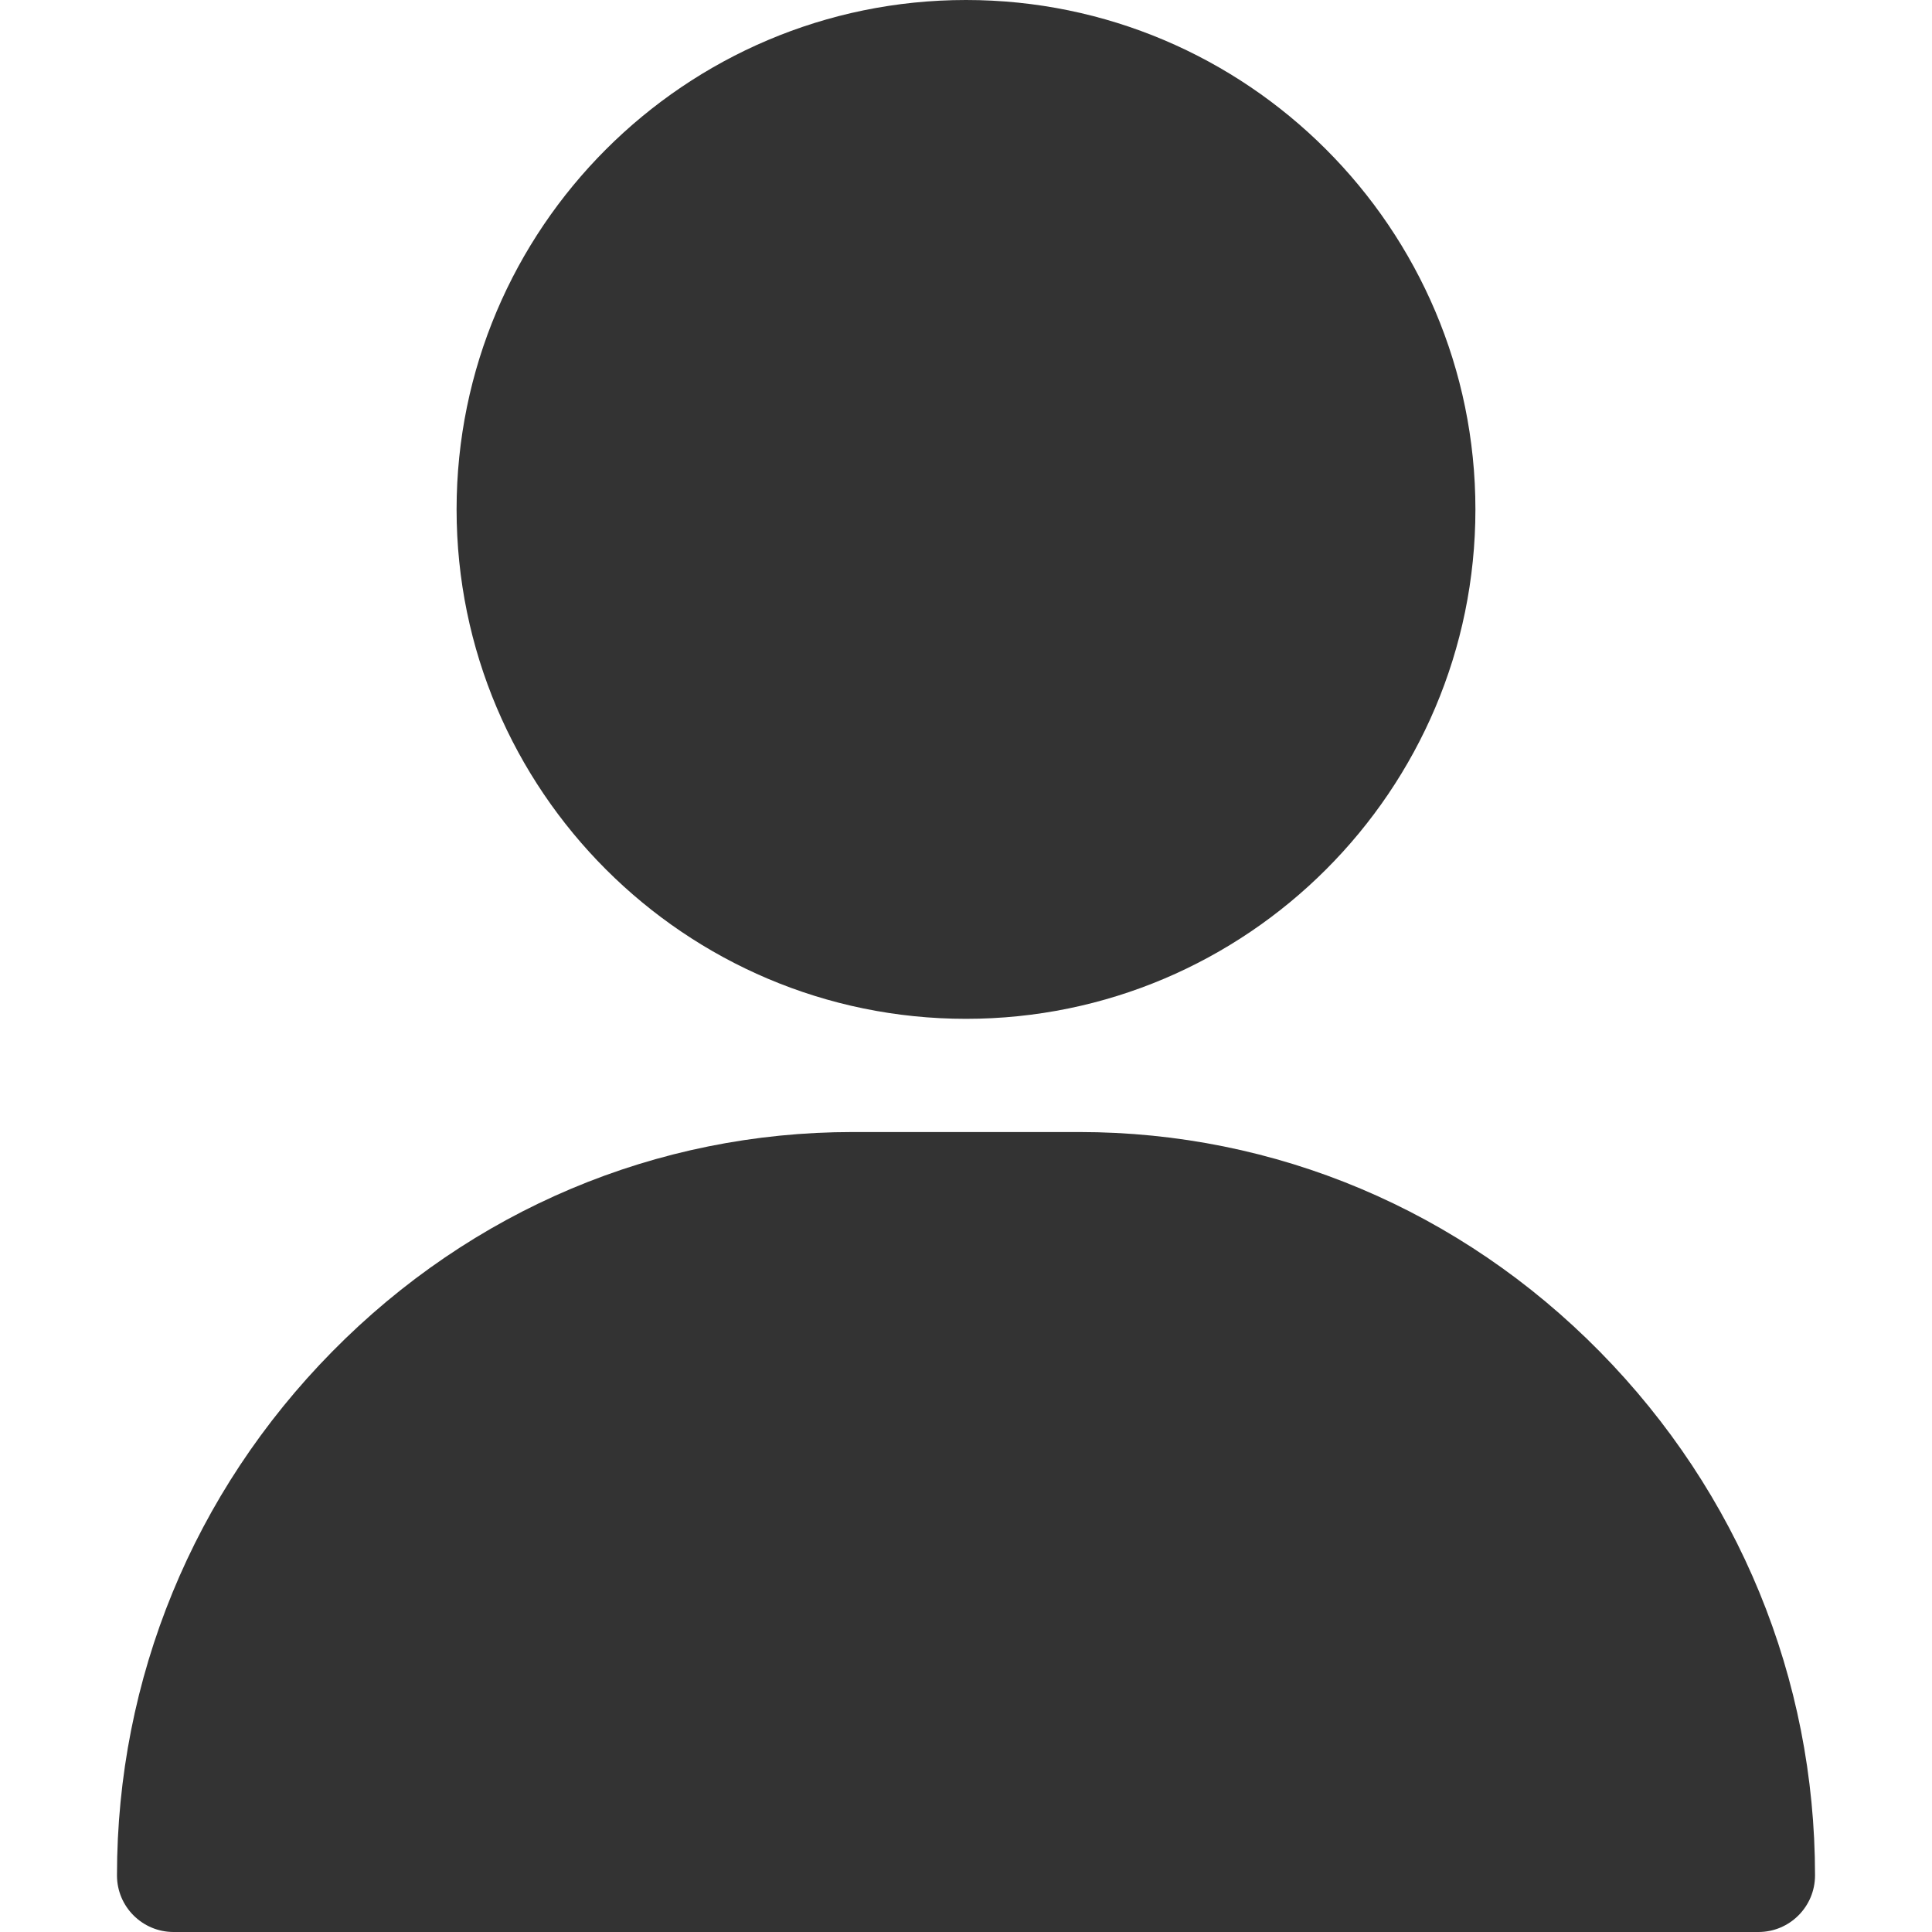
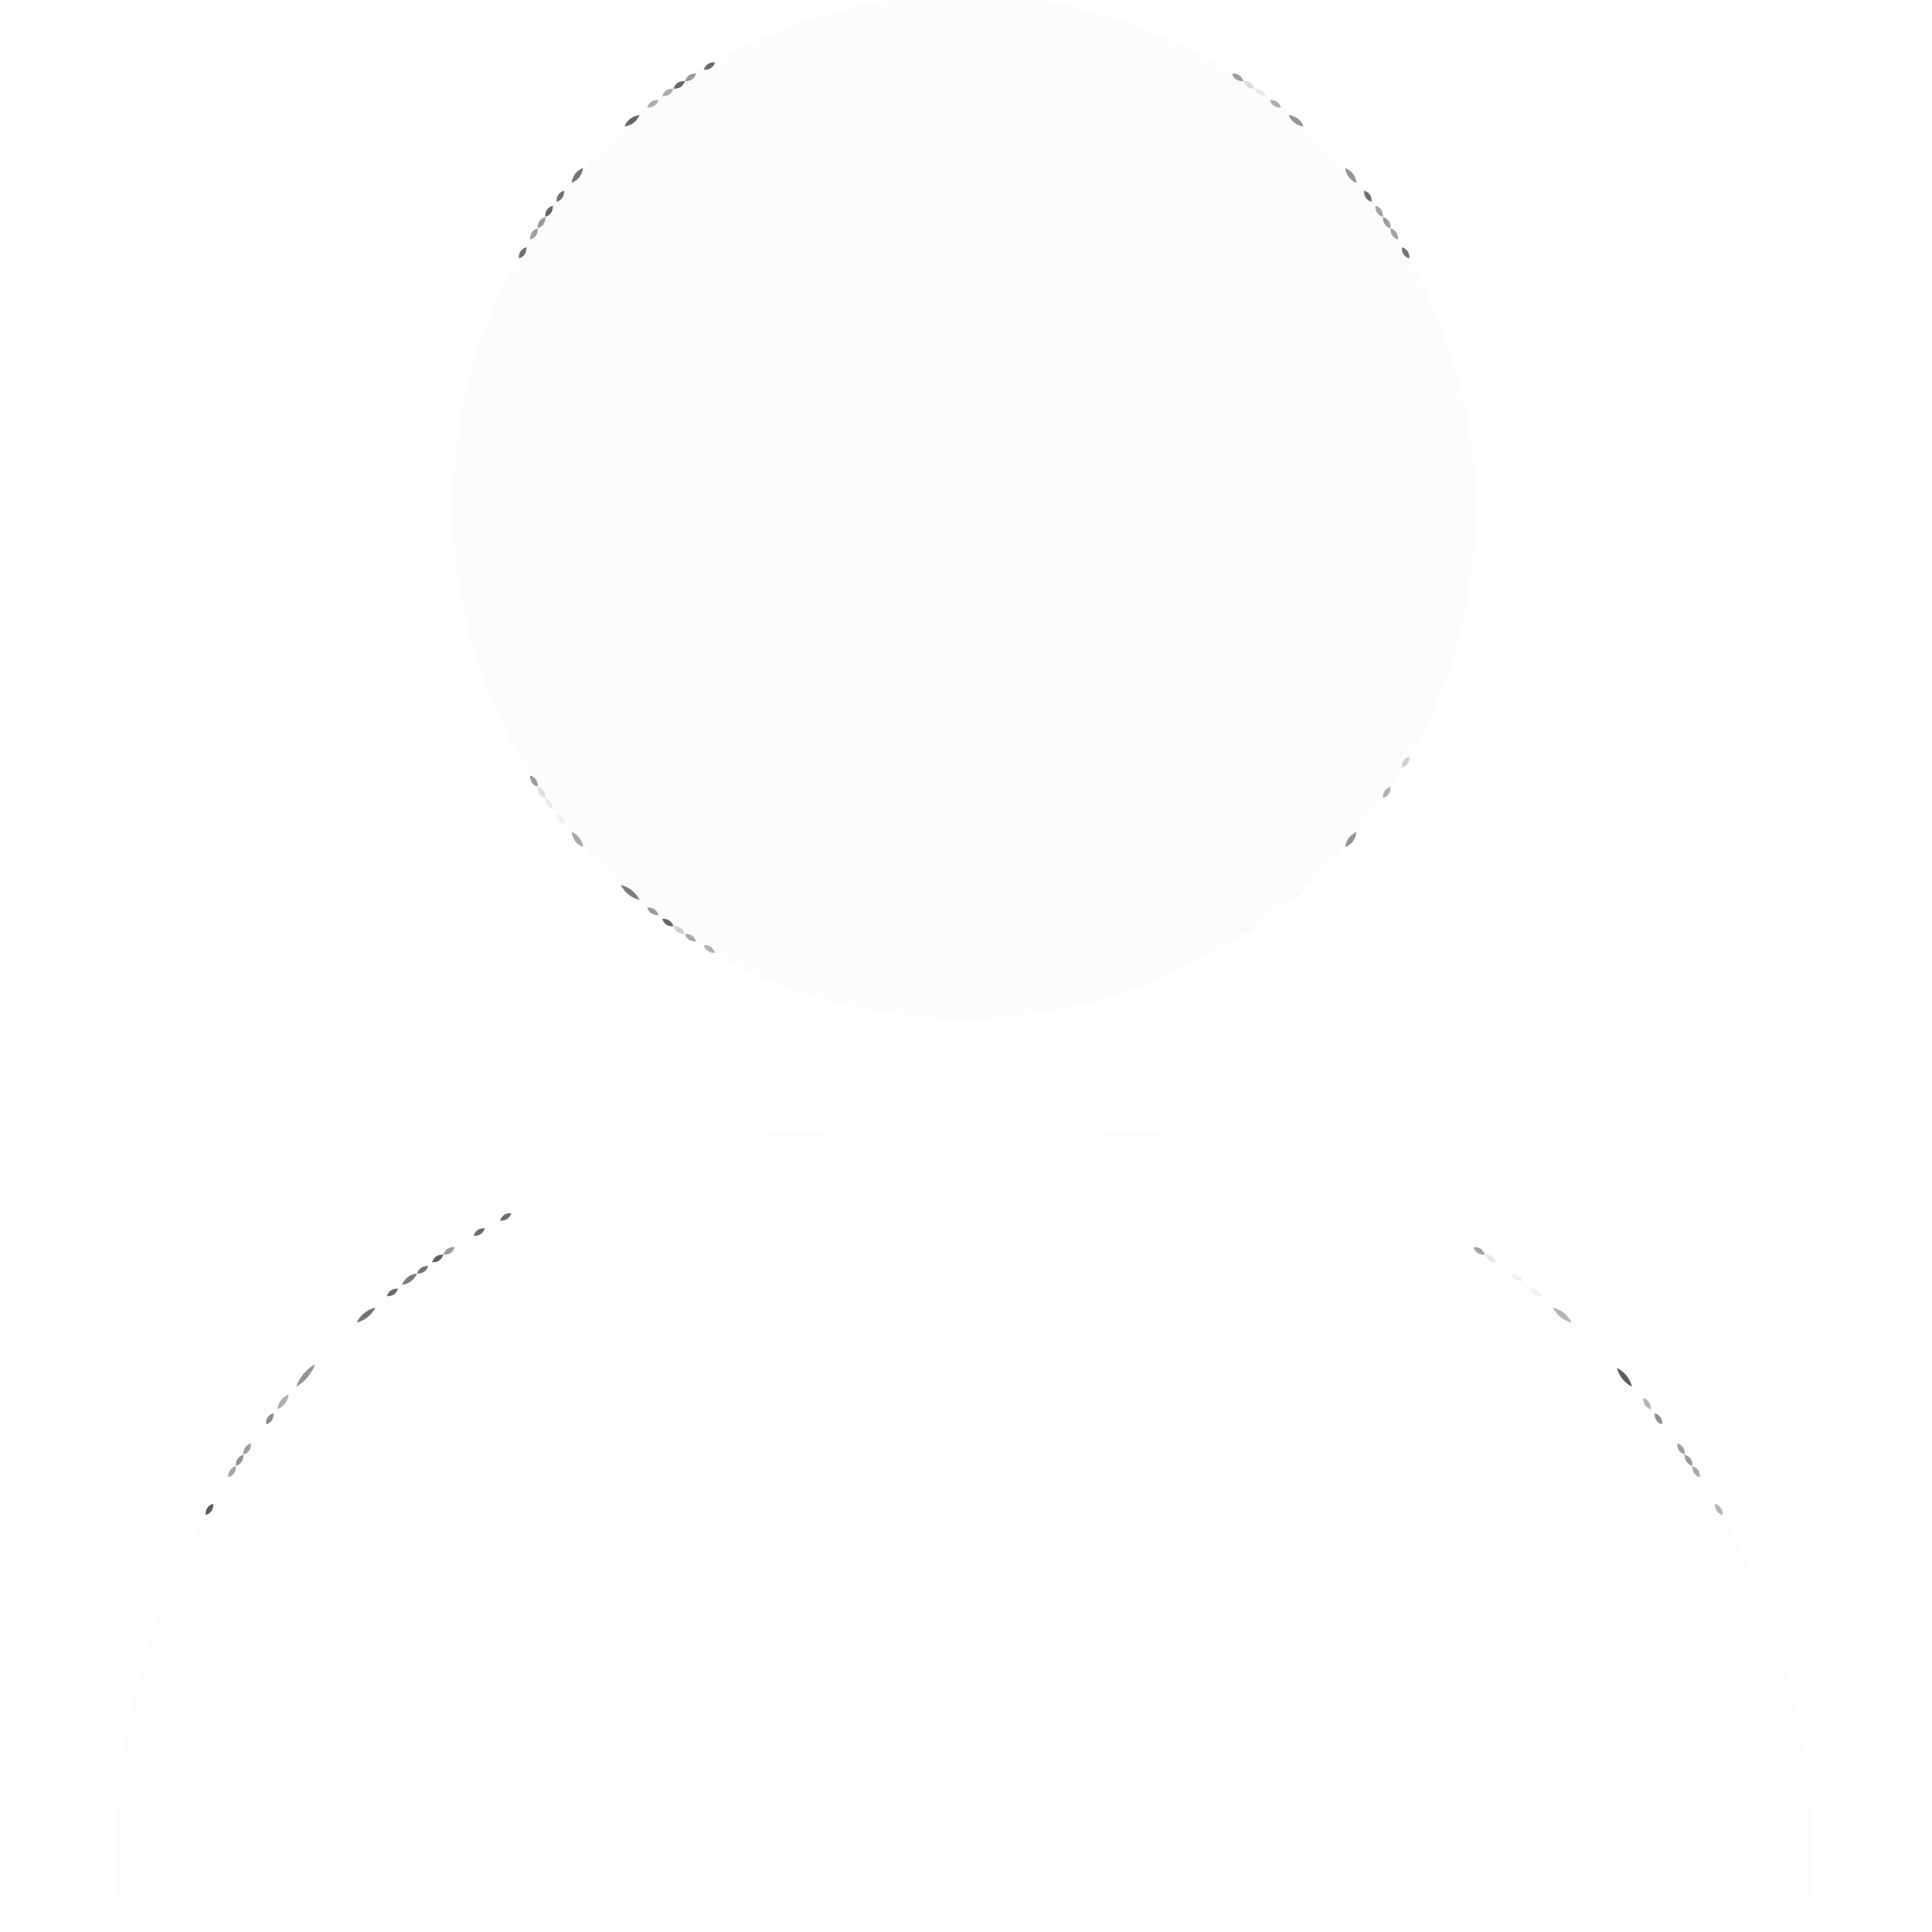
- <svg xmlns="http://www.w3.org/2000/svg" fill="#333" version="1.1" id="Layer_1" x="0px" y="0px" viewBox="0 0 512 512" style="enable-background:new 0 0 512 512;" xml:space="preserve">
-   <g>
-     <g>
-       <path d="M256,0c-74.439,0-135,60.561-135,135s60.561,135,135,135s135-60.561,135-135S330.439,0,256,0z" />
-     </g>
-   </g>
-   <g>
-     <g>
-       <path d="M423.966,358.195C387.006,320.667,338.009,300,286,300h-60c-52.008,0-101.006,20.667-137.966,58.195    C51.255,395.539,31,444.833,31,497c0,8.284,6.716,15,15,15h420c8.284,0,15-6.716,15-15    C481,444.833,460.745,395.539,423.966,358.195z" />
-     </g>
-   </g>
-   <g>
- </g>
-   <g>
- </g>
-   <g>
- </g>
-   <g>
- </g>
-   <g>
- </g>
-   <g>
- </g>
-   <g>
- </g>
-   <g>
- </g>
-   <g>
- </g>
-   <g>
- </g>
-   <g>
- </g>
-   <g>
- </g>
-   <g>
- </g>
-   <g>
- </g>
-   <g>
- </g>
+ <svg xmlns="http://www.w3.org/2000/svg" version="1.1" width="512px" height="512px" style="shape-rendering:geometricPrecision; text-rendering:geometricPrecision; image-rendering:optimizeQuality; fill-rule:evenodd; clip-rule:evenodd">
+   <g>
+     <path style="opacity:1" fill="#fcfcfc" d="M 239.5,-0.5 C 250.167,-0.5 260.833,-0.5 271.5,-0.5C 289.225,1.964 305.892,7.631 321.5,16.5C 321.973,17.906 322.973,18.573 324.5,18.5C 325.492,18.328 326.158,18.662 326.5,19.5C 326.973,20.906 327.973,21.573 329.5,21.5C 329.973,22.906 330.973,23.573 332.5,23.5C 332.973,24.906 333.973,25.573 335.5,25.5C 336.167,25.5 336.5,25.833 336.5,26.5C 336.973,27.906 337.973,28.573 339.5,28.5C 340.5,28.833 341.167,29.5 341.5,30.5C 342.262,32.262 343.596,33.262 345.5,33.5C 349.5,36.833 353.167,40.5 356.5,44.5C 356.738,46.404 357.738,47.738 359.5,48.5C 360.5,48.833 361.167,49.5 361.5,50.5C 361.427,52.027 362.094,53.027 363.5,53.5C 364.167,53.5 364.5,53.833 364.5,54.5C 364.427,56.027 365.094,57.027 366.5,57.5C 366.427,59.027 367.094,60.027 368.5,60.5C 368.427,62.027 369.094,63.027 370.5,63.5C 371.338,63.842 371.672,64.508 371.5,65.5C 371.427,67.027 372.094,68.027 373.5,68.5C 391.352,101.013 395.519,135.347 386,171.5C 383.074,181.803 378.907,191.469 373.5,200.5C 372.094,200.973 371.427,201.973 371.5,203.5C 371.672,204.492 371.338,205.158 370.5,205.5C 369.094,205.973 368.427,206.973 368.5,208.5C 367.094,208.973 366.427,209.973 366.5,211.5C 365.094,211.973 364.427,212.973 364.5,214.5C 364.5,215.167 364.167,215.5 363.5,215.5C 362.094,215.973 361.427,216.973 361.5,218.5C 361.167,219.5 360.5,220.167 359.5,220.5C 357.738,221.262 356.738,222.596 356.5,224.5C 353.167,228.5 349.5,232.167 345.5,235.5C 343.596,235.738 342.262,236.738 341.5,238.5C 341.167,239.5 340.5,240.167 339.5,240.5C 337.973,240.427 336.973,241.094 336.5,242.5C 336.5,243.167 336.167,243.5 335.5,243.5C 333.973,243.427 332.973,244.094 332.5,245.5C 330.973,245.427 329.973,246.094 329.5,247.5C 327.973,247.427 326.973,248.094 326.5,249.5C 326.158,250.338 325.492,250.672 324.5,250.5C 322.973,250.427 321.973,251.094 321.5,252.5C 288.987,270.352 254.653,274.519 218.5,265C 208.197,262.074 198.531,257.907 189.5,252.5C 189.027,251.094 188.027,250.427 186.5,250.5C 185.508,250.672 184.842,250.338 184.5,249.5C 184.027,248.094 183.027,247.427 181.5,247.5C 181.027,246.094 180.027,245.427 178.5,245.5C 178.027,244.094 177.027,243.427 175.5,243.5C 174.833,243.5 174.5,243.167 174.5,242.5C 174.027,241.094 173.027,240.427 171.5,240.5C 170.5,240.167 169.833,239.5 169.5,238.5C 168.415,236.413 166.749,235.08 164.5,234.5C 160.833,231.5 157.5,228.167 154.5,224.5C 154.262,222.596 153.262,221.262 151.5,220.5C 150.5,220.167 149.833,219.5 149.5,218.5C 149.573,216.973 148.906,215.973 147.5,215.5C 146.833,215.5 146.5,215.167 146.5,214.5C 146.573,212.973 145.906,211.973 144.5,211.5C 144.573,209.973 143.906,208.973 142.5,208.5C 142.573,206.973 141.906,205.973 140.5,205.5C 139.662,205.158 139.328,204.492 139.5,203.5C 139.573,201.973 138.906,200.973 137.5,200.5C 119.648,167.987 115.481,133.653 125,97.5C 127.926,87.197 132.093,77.531 137.5,68.5C 138.906,68.027 139.573,67.027 139.5,65.5C 139.328,64.508 139.662,63.842 140.5,63.5C 141.906,63.027 142.573,62.027 142.5,60.5C 143.906,60.027 144.573,59.027 144.5,57.5C 145.906,57.027 146.573,56.027 146.5,54.5C 146.5,53.833 146.833,53.5 147.5,53.5C 148.906,53.027 149.573,52.027 149.5,50.5C 149.833,49.5 150.5,48.833 151.5,48.5C 153.262,47.738 154.262,46.404 154.5,44.5C 157.833,40.5 161.5,36.833 165.5,33.5C 167.404,33.262 168.738,32.262 169.5,30.5C 169.833,29.5 170.5,28.833 171.5,28.5C 173.027,28.573 174.027,27.906 174.5,26.5C 174.5,25.833 174.833,25.5 175.5,25.5C 177.027,25.573 178.027,24.906 178.5,23.5C 180.027,23.573 181.027,22.906 181.5,21.5C 183.027,21.573 184.027,20.906 184.5,19.5C 184.842,18.662 185.508,18.328 186.5,18.5C 188.027,18.573 189.027,17.906 189.5,16.5C 205.108,7.631 221.775,1.964 239.5,-0.5 Z" />
+   </g>
+   <g>
+     <path style="opacity:0.016" fill="#696969" d="M 321.5,16.5 C 323.027,16.427 324.027,17.094 324.5,18.5C 322.973,18.573 321.973,17.906 321.5,16.5 Z" />
+   </g>
+   <g>
+     <path style="opacity:0.855" fill="#525252" d="M 189.5,16.5 C 189.027,17.906 188.027,18.573 186.5,18.5C 186.973,17.094 187.973,16.427 189.5,16.5 Z" />
+   </g>
+   <g>
+     <path style="opacity:0.48" fill="#2d2d2d" d="M 184.5,19.5 C 184.027,20.906 183.027,21.573 181.5,21.5C 181.973,20.094 182.973,19.427 184.5,19.5 Z" />
+   </g>
+   <g>
+     <path style="opacity:0.502" fill="#3a3a3a" d="M 326.5,19.5 C 328.027,19.427 329.027,20.094 329.5,21.5C 327.973,21.573 326.973,20.906 326.5,19.5 Z" />
+   </g>
+   <g>
+     <path style="opacity:0.882" fill="#535353" d="M 181.5,21.5 C 181.027,22.906 180.027,23.573 178.5,23.5C 178.973,22.094 179.973,21.427 181.5,21.5 Z" />
+   </g>
+   <g>
+     <path style="opacity:0.18" fill="#3d3d3d" d="M 329.5,21.5 C 331.027,21.427 332.027,22.094 332.5,23.5C 330.973,23.573 329.973,22.906 329.5,21.5 Z" />
+   </g>
+   <g>
+     <path style="opacity:0.4" fill="#2f2f2f" d="M 178.5,23.5 C 178.027,24.906 177.027,25.573 175.5,25.5C 175.973,24.094 176.973,23.427 178.5,23.5 Z" />
+   </g>
+   <g>
+     <path style="opacity:0.102" fill="#272727" d="M 332.5,23.5 C 334.027,23.427 335.027,24.094 335.5,25.5C 333.973,25.573 332.973,24.906 332.5,23.5 Z" />
+   </g>
+   <g>
+     <path style="opacity:0.406" fill="#363636" d="M 174.5,26.5 C 174.027,27.906 173.027,28.573 171.5,28.5C 171.973,27.094 172.973,26.427 174.5,26.5 Z" />
+   </g>
+   <g>
+     <path style="opacity:0.422" fill="#444444" d="M 336.5,26.5 C 338.027,26.427 339.027,27.094 339.5,28.5C 337.973,28.573 336.973,27.906 336.5,26.5 Z" />
+   </g>
+   <g>
+     <path style="opacity:0.502" fill="#2a2a2a" d="M 341.5,30.5 C 343.404,30.738 344.738,31.738 345.5,33.5C 343.596,33.262 342.262,32.262 341.5,30.5 Z" />
+   </g>
+   <g>
+     <path style="opacity:0.769" fill="#393939" d="M 169.5,30.5 C 168.738,32.262 167.404,33.262 165.5,33.5C 166.262,31.738 167.596,30.738 169.5,30.5 Z" />
+   </g>
+   <g>
+     <path style="opacity:0.501" fill="#2c2c2c" d="M 356.5,44.5 C 358.262,45.262 359.262,46.596 359.5,48.5C 357.738,47.738 356.738,46.404 356.5,44.5 Z" />
+   </g>
+   <g>
+     <path style="opacity:0.678" fill="#353535" d="M 154.5,44.5 C 154.262,46.404 153.262,47.738 151.5,48.5C 151.738,46.596 152.738,45.262 154.5,44.5 Z" />
+   </g>
+   <g>
+     <path style="opacity:0.725" fill="#3c3c3c" d="M 149.5,50.5 C 149.573,52.027 148.906,53.027 147.5,53.5C 147.427,51.973 148.094,50.973 149.5,50.5 Z" />
+   </g>
+   <g>
+     <path style="opacity:0.737" fill="#3c3c3c" d="M 361.5,50.5 C 362.906,50.973 363.573,51.973 363.5,53.5C 362.094,53.027 361.427,52.027 361.5,50.5 Z" />
+   </g>
+   <g>
+     <path style="opacity:0.714" fill="#292929" d="M 146.5,54.5 C 146.573,56.027 145.906,57.027 144.5,57.5C 144.427,55.973 145.094,54.973 146.5,54.5 Z" />
+   </g>
+   <g>
+     <path style="opacity:0.431" fill="#292929" d="M 364.5,54.5 C 365.906,54.973 366.573,55.973 366.5,57.5C 365.094,57.027 364.427,56.027 364.5,54.5 Z" />
+   </g>
+   <g>
+     <path style="opacity:0.518" fill="#3e3e3e" d="M 144.5,57.5 C 144.573,59.027 143.906,60.027 142.5,60.5C 142.427,58.973 143.094,57.973 144.5,57.5 Z" />
+   </g>
+   <g>
+     <path style="opacity:0.502" fill="#3a3a3a" d="M 366.5,57.5 C 367.906,57.973 368.573,58.973 368.5,60.5C 367.094,60.027 366.427,59.027 366.5,57.5 Z" />
+   </g>
+   <g>
+     <path style="opacity:0.476" fill="#3a3a3a" d="M 368.5,60.5 C 369.906,60.973 370.573,61.973 370.5,63.5C 369.094,63.027 368.427,62.027 368.5,60.5 Z" />
+   </g>
+   <g>
+     <path style="opacity:0.447" fill="#292929" d="M 142.5,60.5 C 142.573,62.027 141.906,63.027 140.5,63.5C 140.427,61.973 141.094,60.973 142.5,60.5 Z" />
+   </g>
+   <g>
+     <path style="opacity:0.871" fill="#585858" d="M 139.5,65.5 C 139.573,67.027 138.906,68.027 137.5,68.5C 137.427,66.973 138.094,65.973 139.5,65.5 Z" />
+   </g>
+   <g>
+     <path style="opacity:0.898" fill="#636363" d="M 371.5,65.5 C 372.906,65.973 373.573,66.973 373.5,68.5C 372.094,68.027 371.427,67.027 371.5,65.5 Z" />
+   </g>
+   <g>
+     <path style="opacity:0.012" fill="#484848" d="M 137.5,200.5 C 138.906,200.973 139.573,201.973 139.5,203.5C 138.094,203.027 137.427,202.027 137.5,200.5 Z" />
+   </g>
+   <g>
+     <path style="opacity:0.247" fill="#3d3d3d" d="M 373.5,200.5 C 373.573,202.027 372.906,203.027 371.5,203.5C 371.427,201.973 372.094,200.973 373.5,200.5 Z" />
+   </g>
+   <g>
+     <path style="opacity:0.473" fill="#282828" d="M 140.5,205.5 C 141.906,205.973 142.573,206.973 142.5,208.5C 141.094,208.027 140.427,207.027 140.5,205.5 Z" />
+   </g>
+   <g>
+     <path style="opacity:0.008" fill="#202020" d="M 370.5,205.5 C 370.573,207.027 369.906,208.027 368.5,208.5C 368.427,206.973 369.094,205.973 370.5,205.5 Z" />
+   </g>
+   <g>
+     <path style="opacity:0.433" fill="#464646" d="M 368.5,208.5 C 368.573,210.027 367.906,211.027 366.5,211.5C 366.427,209.973 367.094,208.973 368.5,208.5 Z" />
+   </g>
+   <g>
+     <path style="opacity:0.169" fill="#3c3c3c" d="M 142.5,208.5 C 143.906,208.973 144.573,209.973 144.5,211.5C 143.094,211.027 142.427,210.027 142.5,208.5 Z" />
+   </g>
+   <g>
+     <path style="opacity:0.004" fill="#202020" d="M 366.5,211.5 C 366.573,213.027 365.906,214.027 364.5,214.5C 364.427,212.973 365.094,211.973 366.5,211.5 Z" />
+   </g>
+   <g>
+     <path style="opacity:0.086" fill="#272727" d="M 144.5,211.5 C 145.906,211.973 146.573,212.973 146.5,214.5C 145.094,214.027 144.427,213.027 144.5,211.5 Z" />
+   </g>
+   <g>
+     <path style="opacity:0.012" fill="#414141" d="M 363.5,215.5 C 363.573,217.027 362.906,218.027 361.5,218.5C 361.427,216.973 362.094,215.973 363.5,215.5 Z" />
+   </g>
+   <g>
+     <path style="opacity:0.071" fill="#313131" d="M 147.5,215.5 C 148.906,215.973 149.573,216.973 149.5,218.5C 148.094,218.027 147.427,217.027 147.5,215.5 Z" />
+   </g>
+   <g>
+     <path style="opacity:0.498" fill="#2a2a2a" d="M 359.5,220.5 C 359.262,222.404 358.262,223.738 356.5,224.5C 356.738,222.596 357.738,221.262 359.5,220.5 Z" />
+   </g>
+   <g>
+     <path style="opacity:0.425" fill="#323232" d="M 151.5,220.5 C 153.262,221.262 154.262,222.596 154.5,224.5C 152.738,223.738 151.738,222.404 151.5,220.5 Z" />
+   </g>
+   <g>
+     <path style="opacity:0.651" fill="#353535" d="M 164.5,234.5 C 166.749,235.08 168.415,236.413 169.5,238.5C 167.251,237.92 165.585,236.587 164.5,234.5 Z" />
+   </g>
+   <g>
+     <path style="opacity:0.035" fill="#353535" d="M 345.5,235.5 C 344.738,237.262 343.404,238.262 341.5,238.5C 342.262,236.738 343.596,235.738 345.5,235.5 Z" />
+   </g>
+   <g>
+     <path style="opacity:0.467" fill="#2a2a2a" d="M 171.5,240.5 C 173.027,240.427 174.027,241.094 174.5,242.5C 172.973,242.573 171.973,241.906 171.5,240.5 Z" />
+   </g>
+   <g>
+     <path style="opacity:0.012" fill="#414141" d="M 339.5,240.5 C 339.027,241.906 338.027,242.573 336.5,242.5C 336.973,241.094 337.973,240.427 339.5,240.5 Z" />
+   </g>
+   <g>
+     <path style="opacity:0.702" fill="#282828" d="M 175.5,243.5 C 177.027,243.427 178.027,244.094 178.5,245.5C 176.973,245.573 175.973,244.906 175.5,243.5 Z" />
+   </g>
+   <g>
+     <path style="opacity:0.004" fill="#1f1f1f" d="M 335.5,243.5 C 335.027,244.906 334.027,245.573 332.5,245.5C 332.973,244.094 333.973,243.427 335.5,243.5 Z" />
+   </g>
+   <g>
+     <path style="opacity:0.243" fill="#3c3c3c" d="M 178.5,245.5 C 180.027,245.427 181.027,246.094 181.5,247.5C 179.973,247.573 178.973,246.906 178.5,245.5 Z" />
+   </g>
+   <g>
+     <path style="opacity:0.027" fill="#303030" d="M 332.5,245.5 C 332.027,246.906 331.027,247.573 329.5,247.5C 329.973,246.094 330.973,245.427 332.5,245.5 Z" />
+   </g>
+   <g>
+     <path style="opacity:0.4" fill="#282828" d="M 181.5,247.5 C 183.027,247.427 184.027,248.094 184.5,249.5C 182.973,249.573 181.973,248.906 181.5,247.5 Z" />
+   </g>
+   <g>
+     <path style="opacity:0.012" fill="#424242" d="M 329.5,247.5 C 329.027,248.906 328.027,249.573 326.5,249.5C 326.973,248.094 327.973,247.427 329.5,247.5 Z" />
+   </g>
+   <g>
+     <path style="opacity:0.369" fill="#2d2d2d" d="M 186.5,250.5 C 188.027,250.427 189.027,251.094 189.5,252.5C 187.973,252.573 186.973,251.906 186.5,250.5 Z" />
+   </g>
+   <g>
+     <path style="opacity:0.012" fill="#535353" d="M 324.5,250.5 C 324.027,251.906 323.027,252.573 321.5,252.5C 321.973,251.094 322.973,250.427 324.5,250.5 Z" />
+   </g>
+   <g>
+     <path style="opacity:1" fill="#fdfdfd" d="M 375.5,321.5 C 375.973,322.906 376.973,323.573 378.5,323.5C 380.153,323.66 381.486,324.326 382.5,325.5C 382.973,326.906 383.973,327.573 385.5,327.5C 387.434,328.11 389.101,329.11 390.5,330.5C 390.973,331.906 391.973,332.573 393.5,332.5C 393.973,333.906 394.973,334.573 396.5,334.5C 398.23,335.026 399.564,336.026 400.5,337.5C 400.973,338.906 401.973,339.573 403.5,339.5C 404.5,339.833 405.167,340.5 405.5,341.5C 405.973,342.906 406.973,343.573 408.5,343.5C 409.833,344.167 410.833,345.167 411.5,346.5C 412.585,348.587 414.251,349.92 416.5,350.5C 420.833,354.167 424.833,358.167 428.5,362.5C 429.08,364.749 430.413,366.415 432.5,367.5C 433.833,368.167 434.833,369.167 435.5,370.5C 435.427,372.027 436.094,373.027 437.5,373.5C 438.167,373.5 438.5,373.833 438.5,374.5C 438.427,376.027 439.094,377.027 440.5,377.5C 442.543,378.579 443.876,380.246 444.5,382.5C 444.427,384.027 445.094,385.027 446.5,385.5C 446.427,387.027 447.094,388.027 448.5,388.5C 448.427,390.027 449.094,391.027 450.5,391.5C 452.588,393.336 453.921,395.669 454.5,398.5C 454.427,400.027 455.094,401.027 456.5,401.5C 474.064,432.803 481.897,466.47 480,502.5C 479.623,503.942 478.79,504.942 477.5,505.5C 476.167,506.167 475.167,507.167 474.5,508.5C 473.694,509.728 472.694,510.728 471.5,511.5C 327.5,511.5 183.5,511.5 39.5,511.5C 38.306,510.728 37.306,509.728 36.5,508.5C 35.833,507.167 34.833,506.167 33.5,505.5C 32.21,504.942 31.377,503.942 31,502.5C 28.935,466.433 36.768,432.766 54.5,401.5C 55.906,401.027 56.573,400.027 56.5,398.5C 57.079,395.669 58.412,393.336 60.5,391.5C 61.906,391.027 62.573,390.027 62.5,388.5C 63.906,388.027 64.573,387.027 64.5,385.5C 65.906,385.027 66.573,384.027 66.5,382.5C 67.124,380.246 68.457,378.579 70.5,377.5C 71.906,377.027 72.573,376.027 72.5,374.5C 72.5,373.833 72.833,373.5 73.5,373.5C 75.262,372.738 76.262,371.404 76.5,369.5C 76.833,368.5 77.5,367.833 78.5,367.5C 80.914,366.089 82.581,364.089 83.5,361.5C 86.833,357.5 90.5,353.833 94.5,350.5C 96.749,349.92 98.415,348.587 99.5,346.5C 100.167,345.167 101.167,344.167 102.5,343.5C 104.027,343.573 105.027,342.906 105.5,341.5C 105.5,340.833 105.833,340.5 106.5,340.5C 108.404,340.262 109.738,339.262 110.5,337.5C 112.027,337.573 113.027,336.906 113.5,335.5C 113.5,334.833 113.833,334.5 114.5,334.5C 116.027,334.573 117.027,333.906 117.5,332.5C 119.027,332.573 120.027,331.906 120.5,330.5C 121.899,329.11 123.566,328.11 125.5,327.5C 127.027,327.573 128.027,326.906 128.5,325.5C 129.514,324.326 130.847,323.66 132.5,323.5C 134.027,323.573 135.027,322.906 135.5,321.5C 157.286,309.714 180.619,302.547 205.5,300C 238.833,299.333 272.167,299.333 305.5,300C 330.381,302.547 353.714,309.714 375.5,321.5 Z" />
+   </g>
+   <g>
+     <path style="opacity:0.016" fill="#656565" d="M 375.5,321.5 C 377.027,321.427 378.027,322.094 378.5,323.5C 376.973,323.573 375.973,322.906 375.5,321.5 Z" />
+   </g>
+   <g>
+     <path style="opacity:0.945" fill="#656565" d="M 135.5,321.5 C 135.027,322.906 134.027,323.573 132.5,323.5C 132.973,322.094 133.973,321.427 135.5,321.5 Z" />
+   </g>
+   <g>
+     <path style="opacity:0.016" fill="#676767" d="M 382.5,325.5 C 384.027,325.427 385.027,326.094 385.5,327.5C 383.973,327.573 382.973,326.906 382.5,325.5 Z" />
+   </g>
+   <g>
+     <path style="opacity:0.855" fill="#535353" d="M 128.5,325.5 C 128.027,326.906 127.027,327.573 125.5,327.5C 125.973,326.094 126.973,325.427 128.5,325.5 Z" />
+   </g>
+   <g>
+     <path style="opacity:0.475" fill="#2e2e2e" d="M 120.5,330.5 C 120.027,331.906 119.027,332.573 117.5,332.5C 117.973,331.094 118.973,330.427 120.5,330.5 Z" />
+   </g>
+   <g>
+     <path style="opacity:0.471" fill="#3c3c3c" d="M 390.5,330.5 C 392.027,330.427 393.027,331.094 393.5,332.5C 391.973,332.573 390.973,331.906 390.5,330.5 Z" />
+   </g>
+   <g>
+     <path style="opacity:0.749" fill="#2c2c2c" d="M 117.5,332.5 C 117.027,333.906 116.027,334.573 114.5,334.5C 114.973,333.094 115.973,332.427 117.5,332.5 Z" />
+   </g>
+   <g>
+     <path style="opacity:0.11" fill="#2e2e2e" d="M 393.5,332.5 C 395.027,332.427 396.027,333.094 396.5,334.5C 394.973,334.573 393.973,333.906 393.5,332.5 Z" />
+   </g>
+   <g>
+     <path style="opacity:0.945" fill="#6f6f6f" d="M 113.5,335.5 C 113.027,336.906 112.027,337.573 110.5,337.5C 110.973,336.094 111.973,335.427 113.5,335.5 Z" />
+   </g>
+   <g>
+     <path style="opacity:0.682" fill="#3f3f3f" d="M 110.5,337.5 C 109.738,339.262 108.404,340.262 106.5,340.5C 107.262,338.738 108.596,337.738 110.5,337.5 Z" />
+   </g>
+   <g>
+     <path style="opacity:0.063" fill="#2e2e2e" d="M 400.5,337.5 C 402.027,337.427 403.027,338.094 403.5,339.5C 401.973,339.573 400.973,338.906 400.5,337.5 Z" />
+   </g>
+   <g>
+     <path style="opacity:0.694" fill="#2d2d2d" d="M 105.5,341.5 C 105.027,342.906 104.027,343.573 102.5,343.5C 102.973,342.094 103.973,341.427 105.5,341.5 Z" />
+   </g>
+   <g>
+     <path style="opacity:0.067" fill="#262626" d="M 405.5,341.5 C 407.027,341.427 408.027,342.094 408.5,343.5C 406.973,343.573 405.973,342.906 405.5,341.5 Z" />
+   </g>
+   <g>
+     <path style="opacity:0.361" fill="#323232" d="M 411.5,346.5 C 413.749,347.08 415.415,348.413 416.5,350.5C 414.251,349.92 412.585,348.587 411.5,346.5 Z" />
+   </g>
+   <g>
+     <path style="opacity:0.718" fill="#3c3c3c" d="M 99.5,346.5 C 98.415,348.587 96.749,349.92 94.5,350.5C 95.585,348.413 97.251,347.08 99.5,346.5 Z" />
+   </g>
+   <g>
+     <path style="opacity:0.548" fill="#3d3d3d" d="M 83.5,361.5 C 82.581,364.089 80.914,366.089 78.5,367.5C 79.419,364.911 81.086,362.911 83.5,361.5 Z" />
+   </g>
+   <g>
+     <path style="opacity:0.855" fill="#414141" d="M 428.5,362.5 C 430.587,363.585 431.92,365.251 432.5,367.5C 430.413,366.415 429.08,364.749 428.5,362.5 Z" />
+   </g>
+   <g>
+     <path style="opacity:0.352" fill="#333333" d="M 435.5,370.5 C 436.906,370.973 437.573,371.973 437.5,373.5C 436.094,373.027 435.427,372.027 435.5,370.5 Z" />
+   </g>
+   <g>
+     <path style="opacity:0.448" fill="#4b4b4b" d="M 76.5,369.5 C 76.262,371.404 75.262,372.738 73.5,373.5C 73.738,371.596 74.738,370.262 76.5,369.5 Z" />
+   </g>
+   <g>
+     <path style="opacity:0.639" fill="#484848" d="M 72.5,374.5 C 72.573,376.027 71.906,377.027 70.5,377.5C 70.427,375.973 71.094,374.973 72.5,374.5 Z" />
+   </g>
+   <g>
+     <path style="opacity:0.655" fill="#525252" d="M 438.5,374.5 C 439.906,374.973 440.573,375.973 440.5,377.5C 439.094,377.027 438.427,376.027 438.5,374.5 Z" />
+   </g>
+   <g>
+     <path style="opacity:0.455" fill="#2b2b2b" d="M 66.5,382.5 C 66.573,384.027 65.906,385.027 64.5,385.5C 64.427,383.973 65.094,382.973 66.5,382.5 Z" />
+   </g>
+   <g>
+     <path style="opacity:0.439" fill="#282828" d="M 444.5,382.5 C 445.906,382.973 446.573,383.973 446.5,385.5C 445.094,385.027 444.427,384.027 444.5,382.5 Z" />
+   </g>
+   <g>
+     <path style="opacity:0.522" fill="#343434" d="M 64.5,385.5 C 64.573,387.027 63.906,388.027 62.5,388.5C 62.427,386.973 63.094,385.973 64.5,385.5 Z" />
+   </g>
+   <g>
+     <path style="opacity:0.514" fill="#3b3b3b" d="M 446.5,385.5 C 447.906,385.973 448.573,386.973 448.5,388.5C 447.094,388.027 446.427,387.027 446.5,385.5 Z" />
+   </g>
+   <g>
+     <path style="opacity:0.412" fill="#292929" d="M 62.5,388.5 C 62.573,390.027 61.906,391.027 60.5,391.5C 60.427,389.973 61.094,388.973 62.5,388.5 Z" />
+   </g>
+   <g>
+     <path style="opacity:0.4" fill="#282828" d="M 448.5,388.5 C 449.906,388.973 450.573,389.973 450.5,391.5C 449.094,391.027 448.427,390.027 448.5,388.5 Z" />
+   </g>
+   <g>
+     <path style="opacity:0.773" fill="#282828" d="M 56.5,398.5 C 56.573,400.027 55.906,401.027 54.5,401.5C 54.427,399.973 55.094,398.973 56.5,398.5 Z" />
+   </g>
+   <g>
+     <path style="opacity:0.337" fill="#292929" d="M 454.5,398.5 C 455.906,398.973 456.573,399.973 456.5,401.5C 455.094,401.027 454.427,400.027 454.5,398.5 Z" />
+   </g>
+   <g>
+     <path style="opacity:0.008" fill="#1d1d1d" d="M 33.5,505.5 C 34.833,506.167 35.833,507.167 36.5,508.5C 34.5,508.5 33.5,507.5 33.5,505.5 Z" />
+   </g>
+   <g>
+     <path style="opacity:0.008" fill="#181818" d="M 477.5,505.5 C 477.5,507.5 476.5,508.5 474.5,508.5C 475.167,507.167 476.167,506.167 477.5,505.5 Z" />
+   </g>
</svg>
